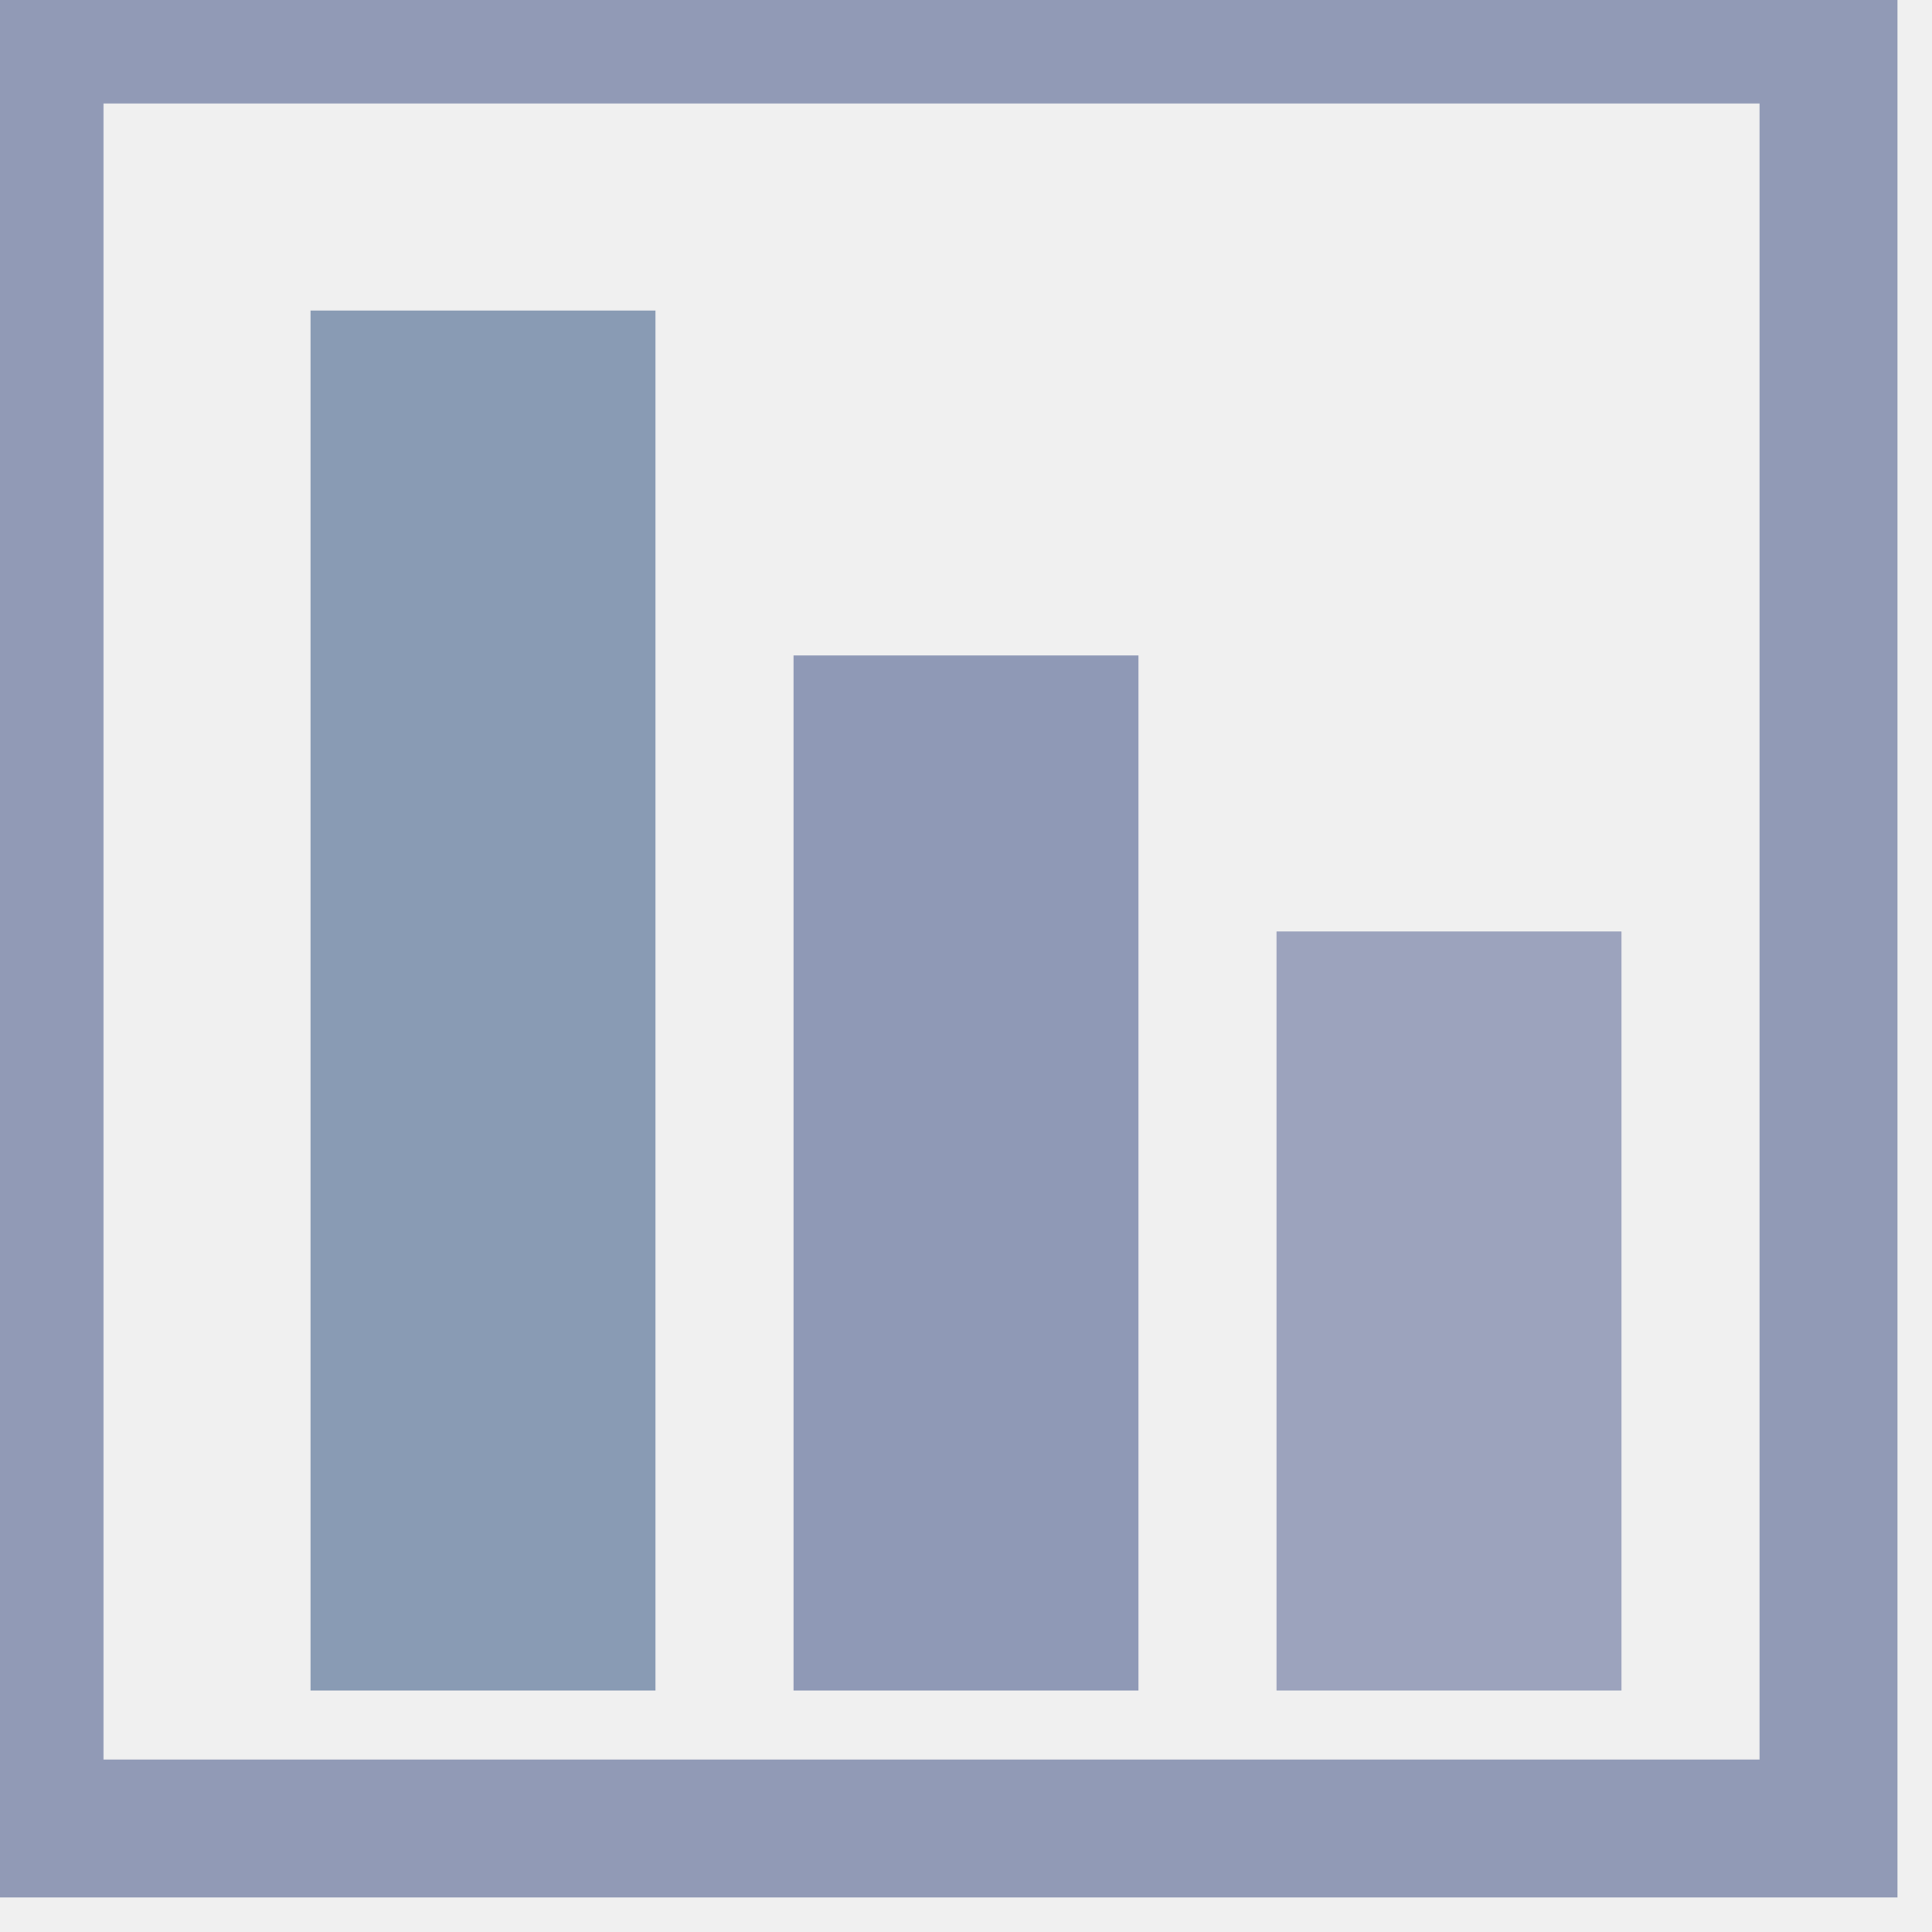
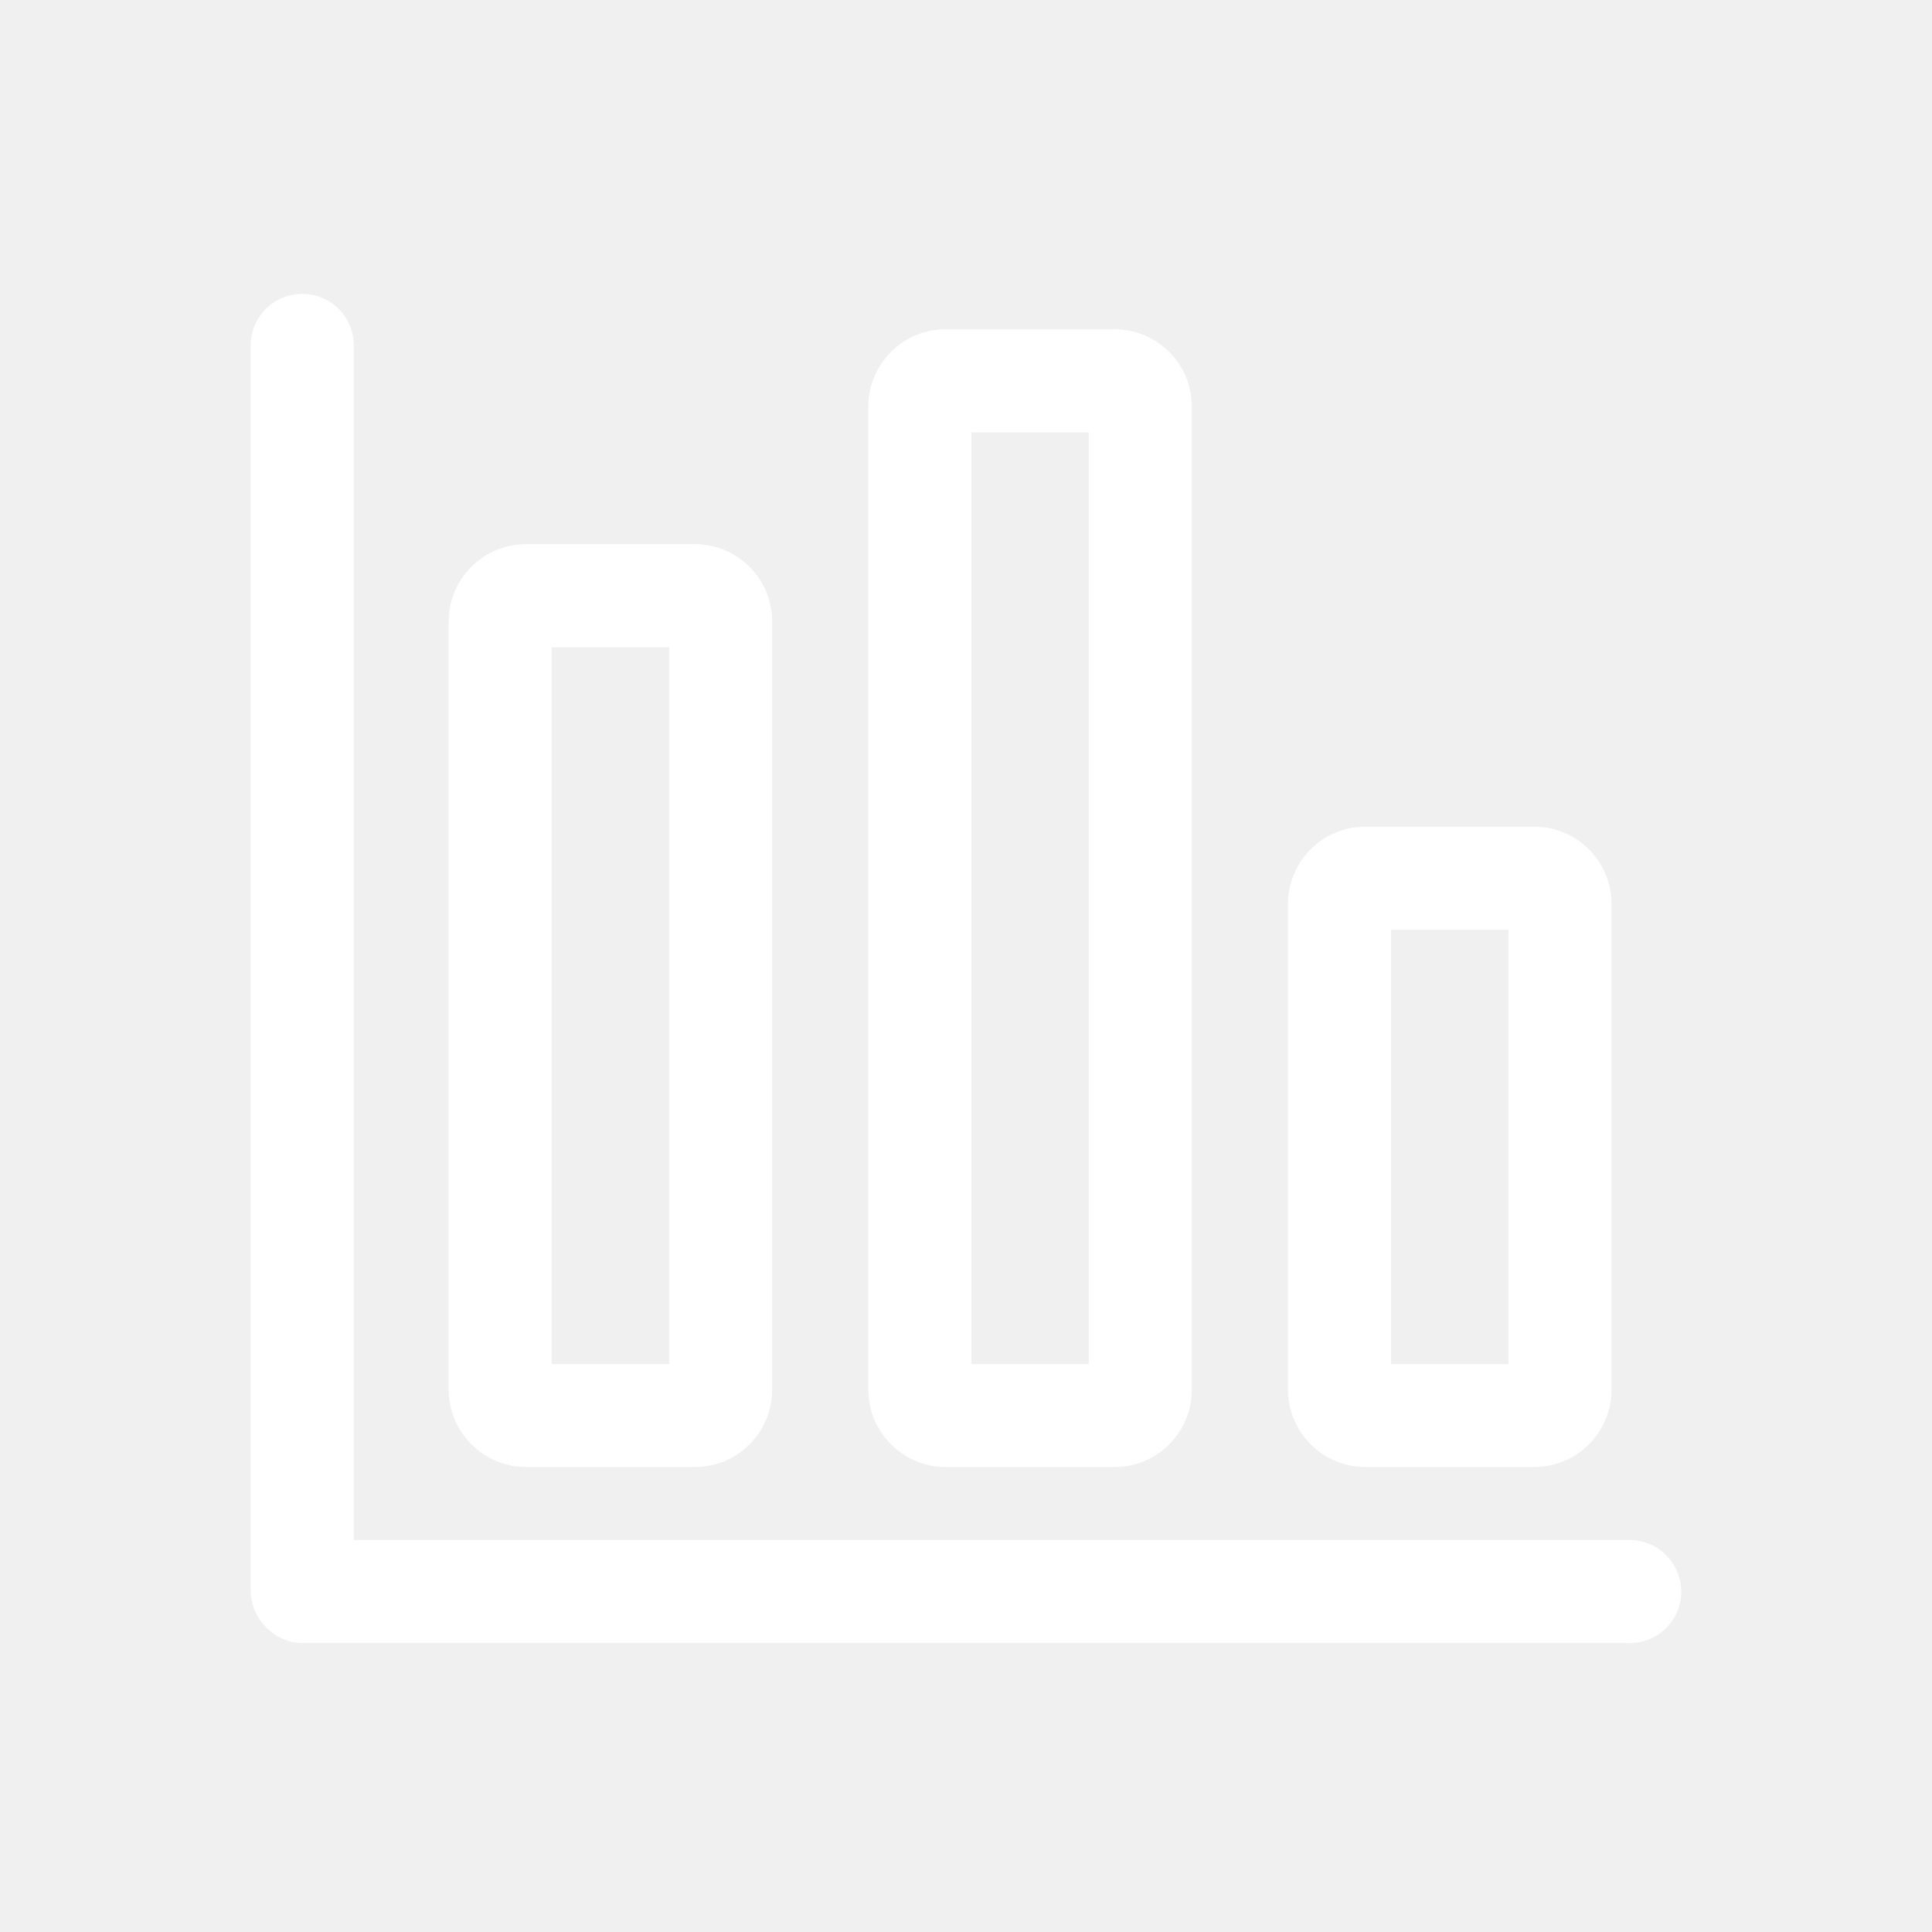
- <svg xmlns="http://www.w3.org/2000/svg" version="1.1" width="28px" height="28px" style="shape-rendering:geometricPrecision; text-rendering:geometricPrecision; image-rendering:optimizeQuality; fill-rule:evenodd; clip-rule:evenodd">
-   <g>
-     <path style="opacity:0.827" fill="#7e89ab" d="M -0.5,-0.5 C 8.833,-0.5 18.167,-0.5 27.5,-0.5C 27.5,8.833 27.5,18.167 27.5,27.5C 18.167,27.5 8.833,27.5 -0.5,27.5C -0.5,18.167 -0.5,8.833 -0.5,-0.5 Z M 1.5,1.5 C 9.5,1.5 17.5,1.5 25.5,1.5C 25.5,9.5 25.5,17.5 25.5,25.5C 17.5,25.5 9.5,25.5 1.5,25.5C 1.5,17.5 1.5,9.5 1.5,1.5 Z" />
-   </g>
-   <g>
-     <path style="opacity:0.868" fill="#7a8eab" d="M 4.5,4.5 C 6.167,4.5 7.833,4.5 9.5,4.5C 9.5,11.167 9.5,17.833 9.5,24.5C 7.833,24.5 6.167,24.5 4.5,24.5C 4.5,17.833 4.5,11.167 4.5,4.5 Z" />
-   </g>
-   <g>
-     <path style="opacity:0.842" fill="#7d88ab" d="M 11.5,9.5 C 13.167,9.5 14.833,9.5 16.5,9.5C 16.5,14.5 16.5,19.5 16.5,24.5C 14.833,24.5 13.167,24.5 11.5,24.5C 11.5,19.5 11.5,14.5 11.5,9.5 Z" />
-   </g>
-   <g>
-     <path style="opacity:0.736" fill="#7e88ab" d="M 18.5,13.5 C 20.167,13.5 21.833,13.5 23.5,13.5C 23.5,17.167 23.5,20.833 23.5,24.5C 21.833,24.5 20.167,24.5 18.5,24.5C 18.5,20.833 18.5,17.167 18.5,13.5 Z" />
-   </g>
+ <svg xmlns="http://www.w3.org/2000/svg" t="1667354588927" class="icon" viewBox="0 0 1024 1024" version="1.1" p-id="4533" width="64" height="64">
+   <path d="M278.755 777.557h89.543c22.642 0 40.96-18.318 40.96-40.96v-407.211c0-22.642-18.318-40.96-40.96-40.96h-89.543c-22.642 0-40.96 18.318-40.96 40.96v407.211c0 22.528 18.432 40.96 40.96 40.96zM292.409 343.040h62.237v379.904h-62.237v-379.904zM501.191 777.557h89.543c22.642 0 40.96-18.318 40.96-40.96v-521.102c0-22.642-18.318-40.96-40.96-40.96h-89.543c-22.642 0-40.96 18.318-40.96 40.96v521.102c0 22.528 18.432 40.96 40.96 40.96zM514.845 229.149h62.237v493.795h-62.237v-493.795zM723.627 777.557h89.543c22.642 0 40.96-18.318 40.96-40.96v-257.479c0-22.642-18.318-40.96-40.96-40.96h-89.543c-22.642 0-40.96 18.318-40.96 40.96v257.479c0 22.528 18.432 40.96 40.96 40.96zM737.28 492.771h62.237v230.173h-62.237v-230.173z" fill="#ffffff" p-id="4534" />
+   <path d="M863.687 816.242h-676.181v-633.173c0-15.133-12.174-27.307-27.307-27.307s-27.307 12.174-27.307 27.307v659.911c0 6.258 2.048 11.947 5.575 16.498 5.006 6.827 13.085 11.378 22.187 11.378h703.147c15.133 0 27.307-12.174 27.307-27.307-0.114-15.019-12.288-27.307-27.421-27.307z" fill="#ffffff" p-id="4535" />
</svg>
